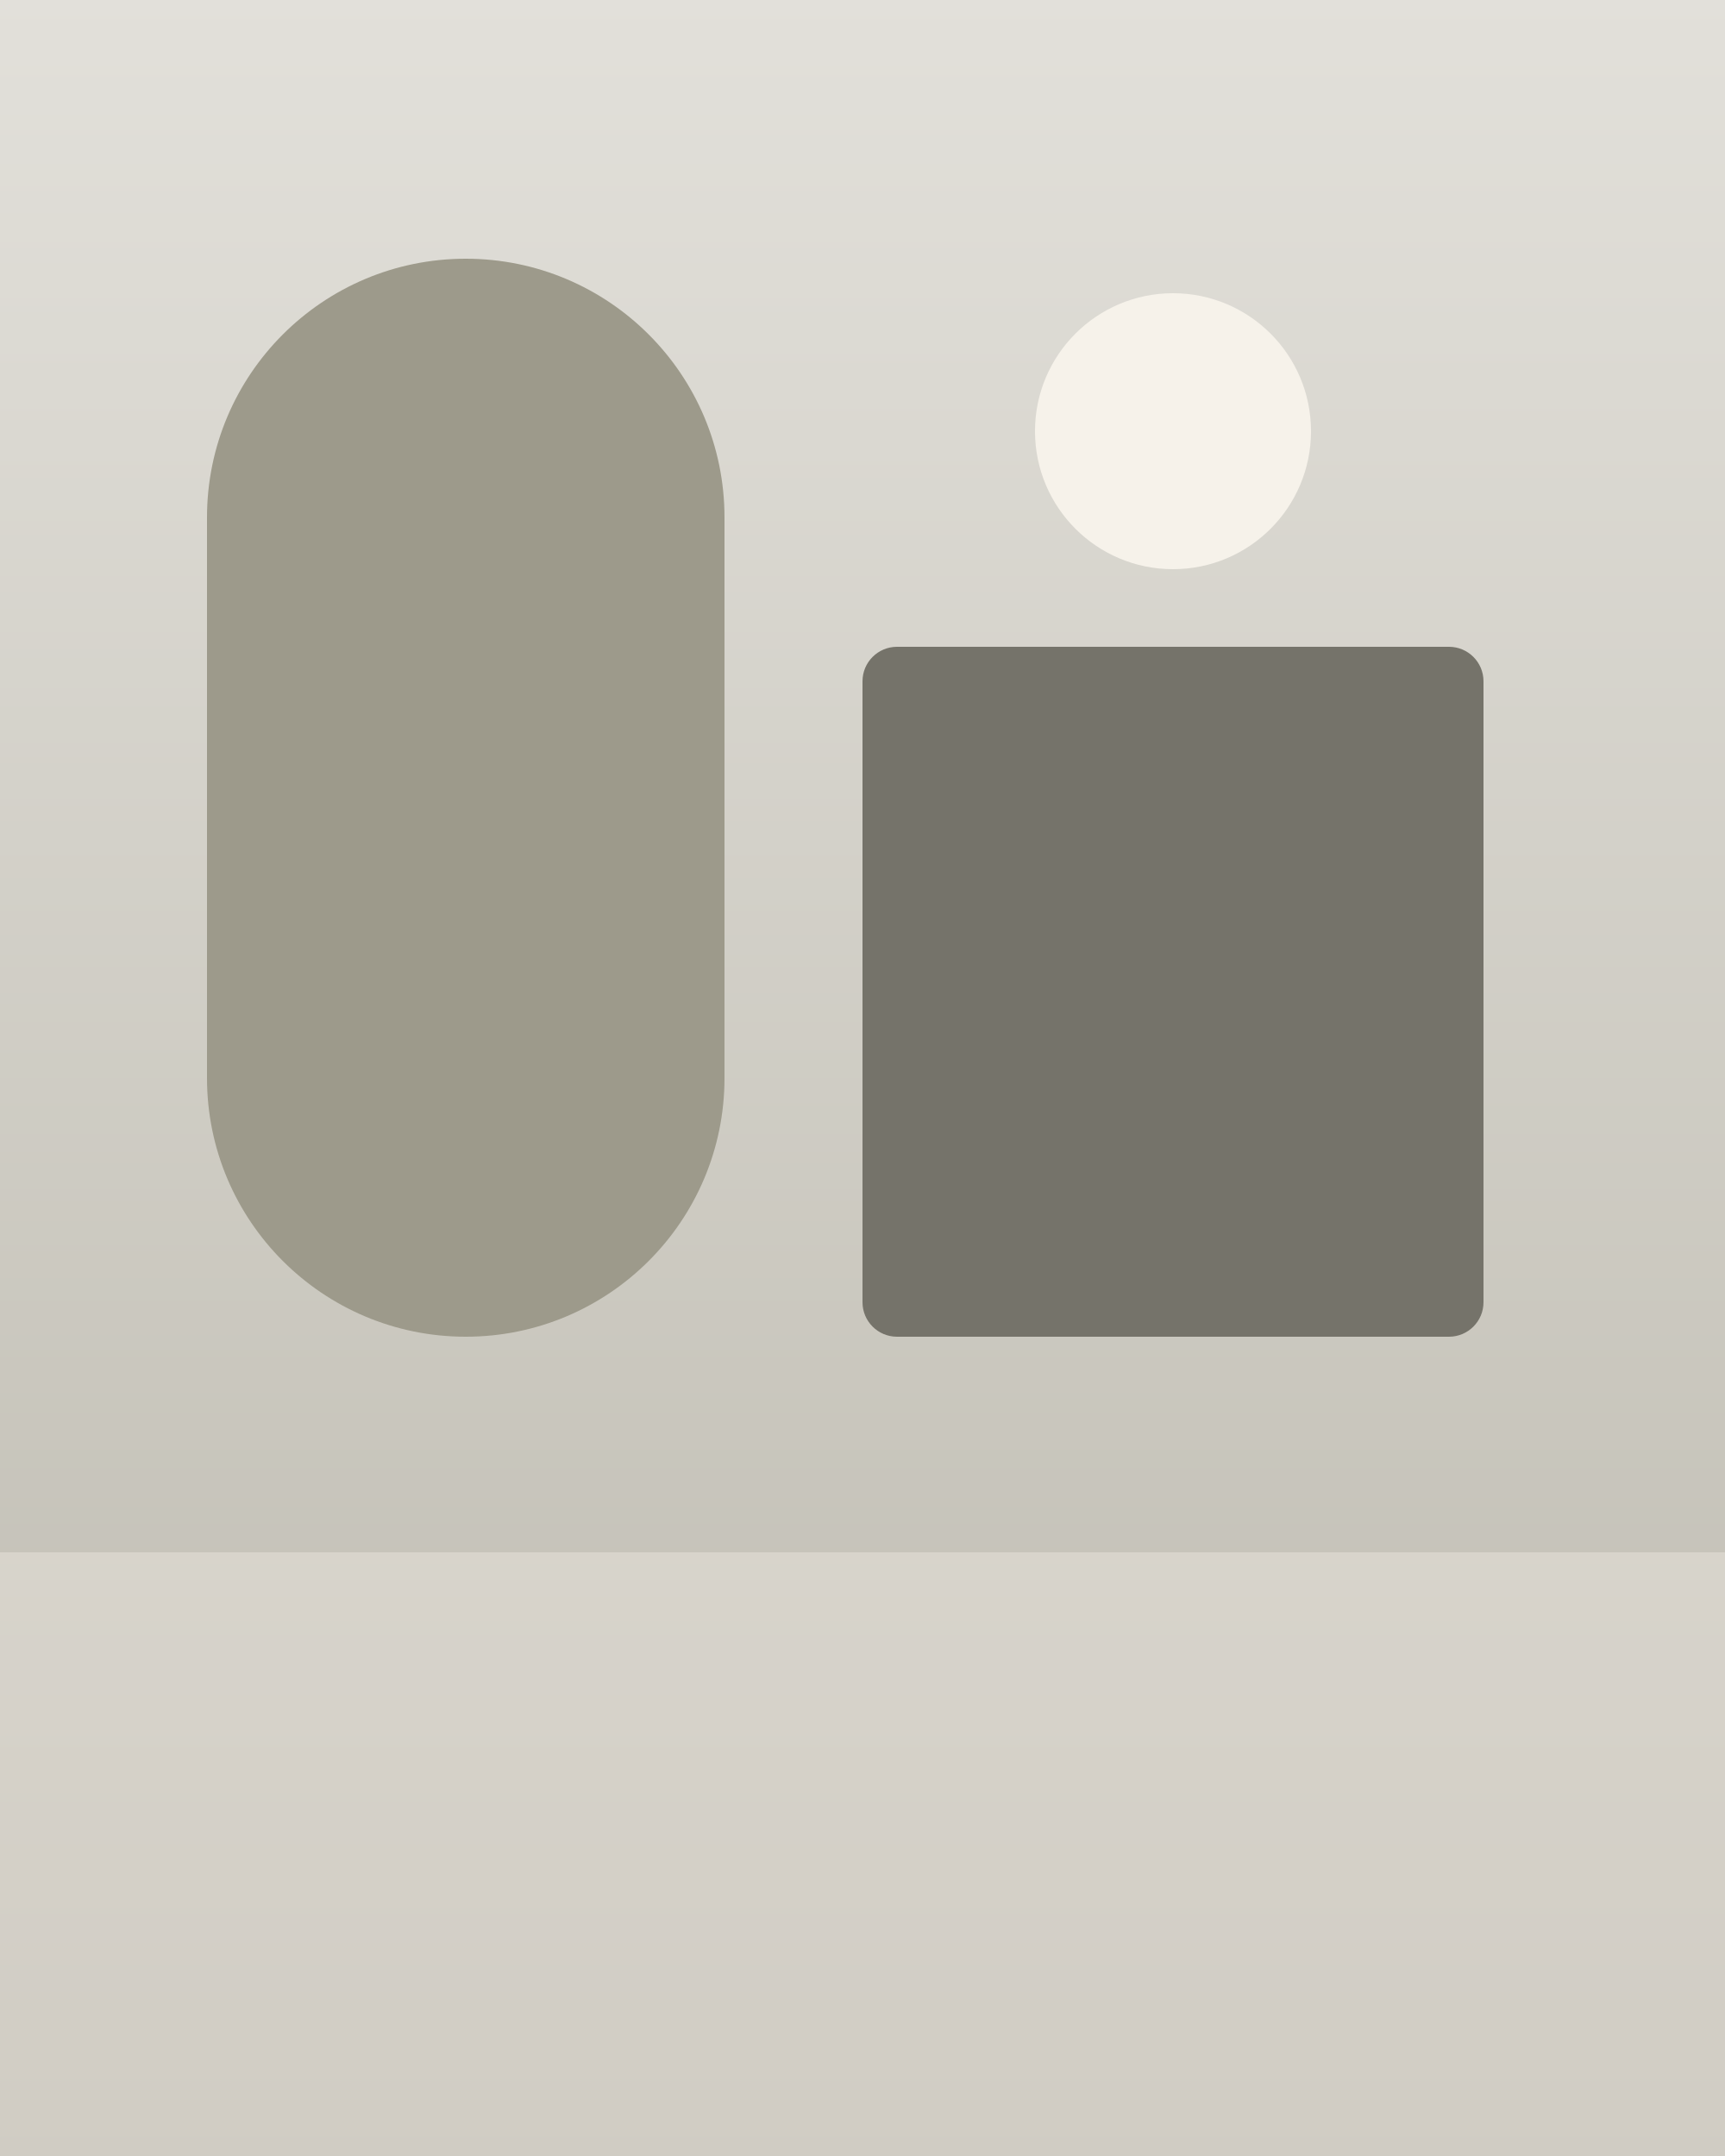
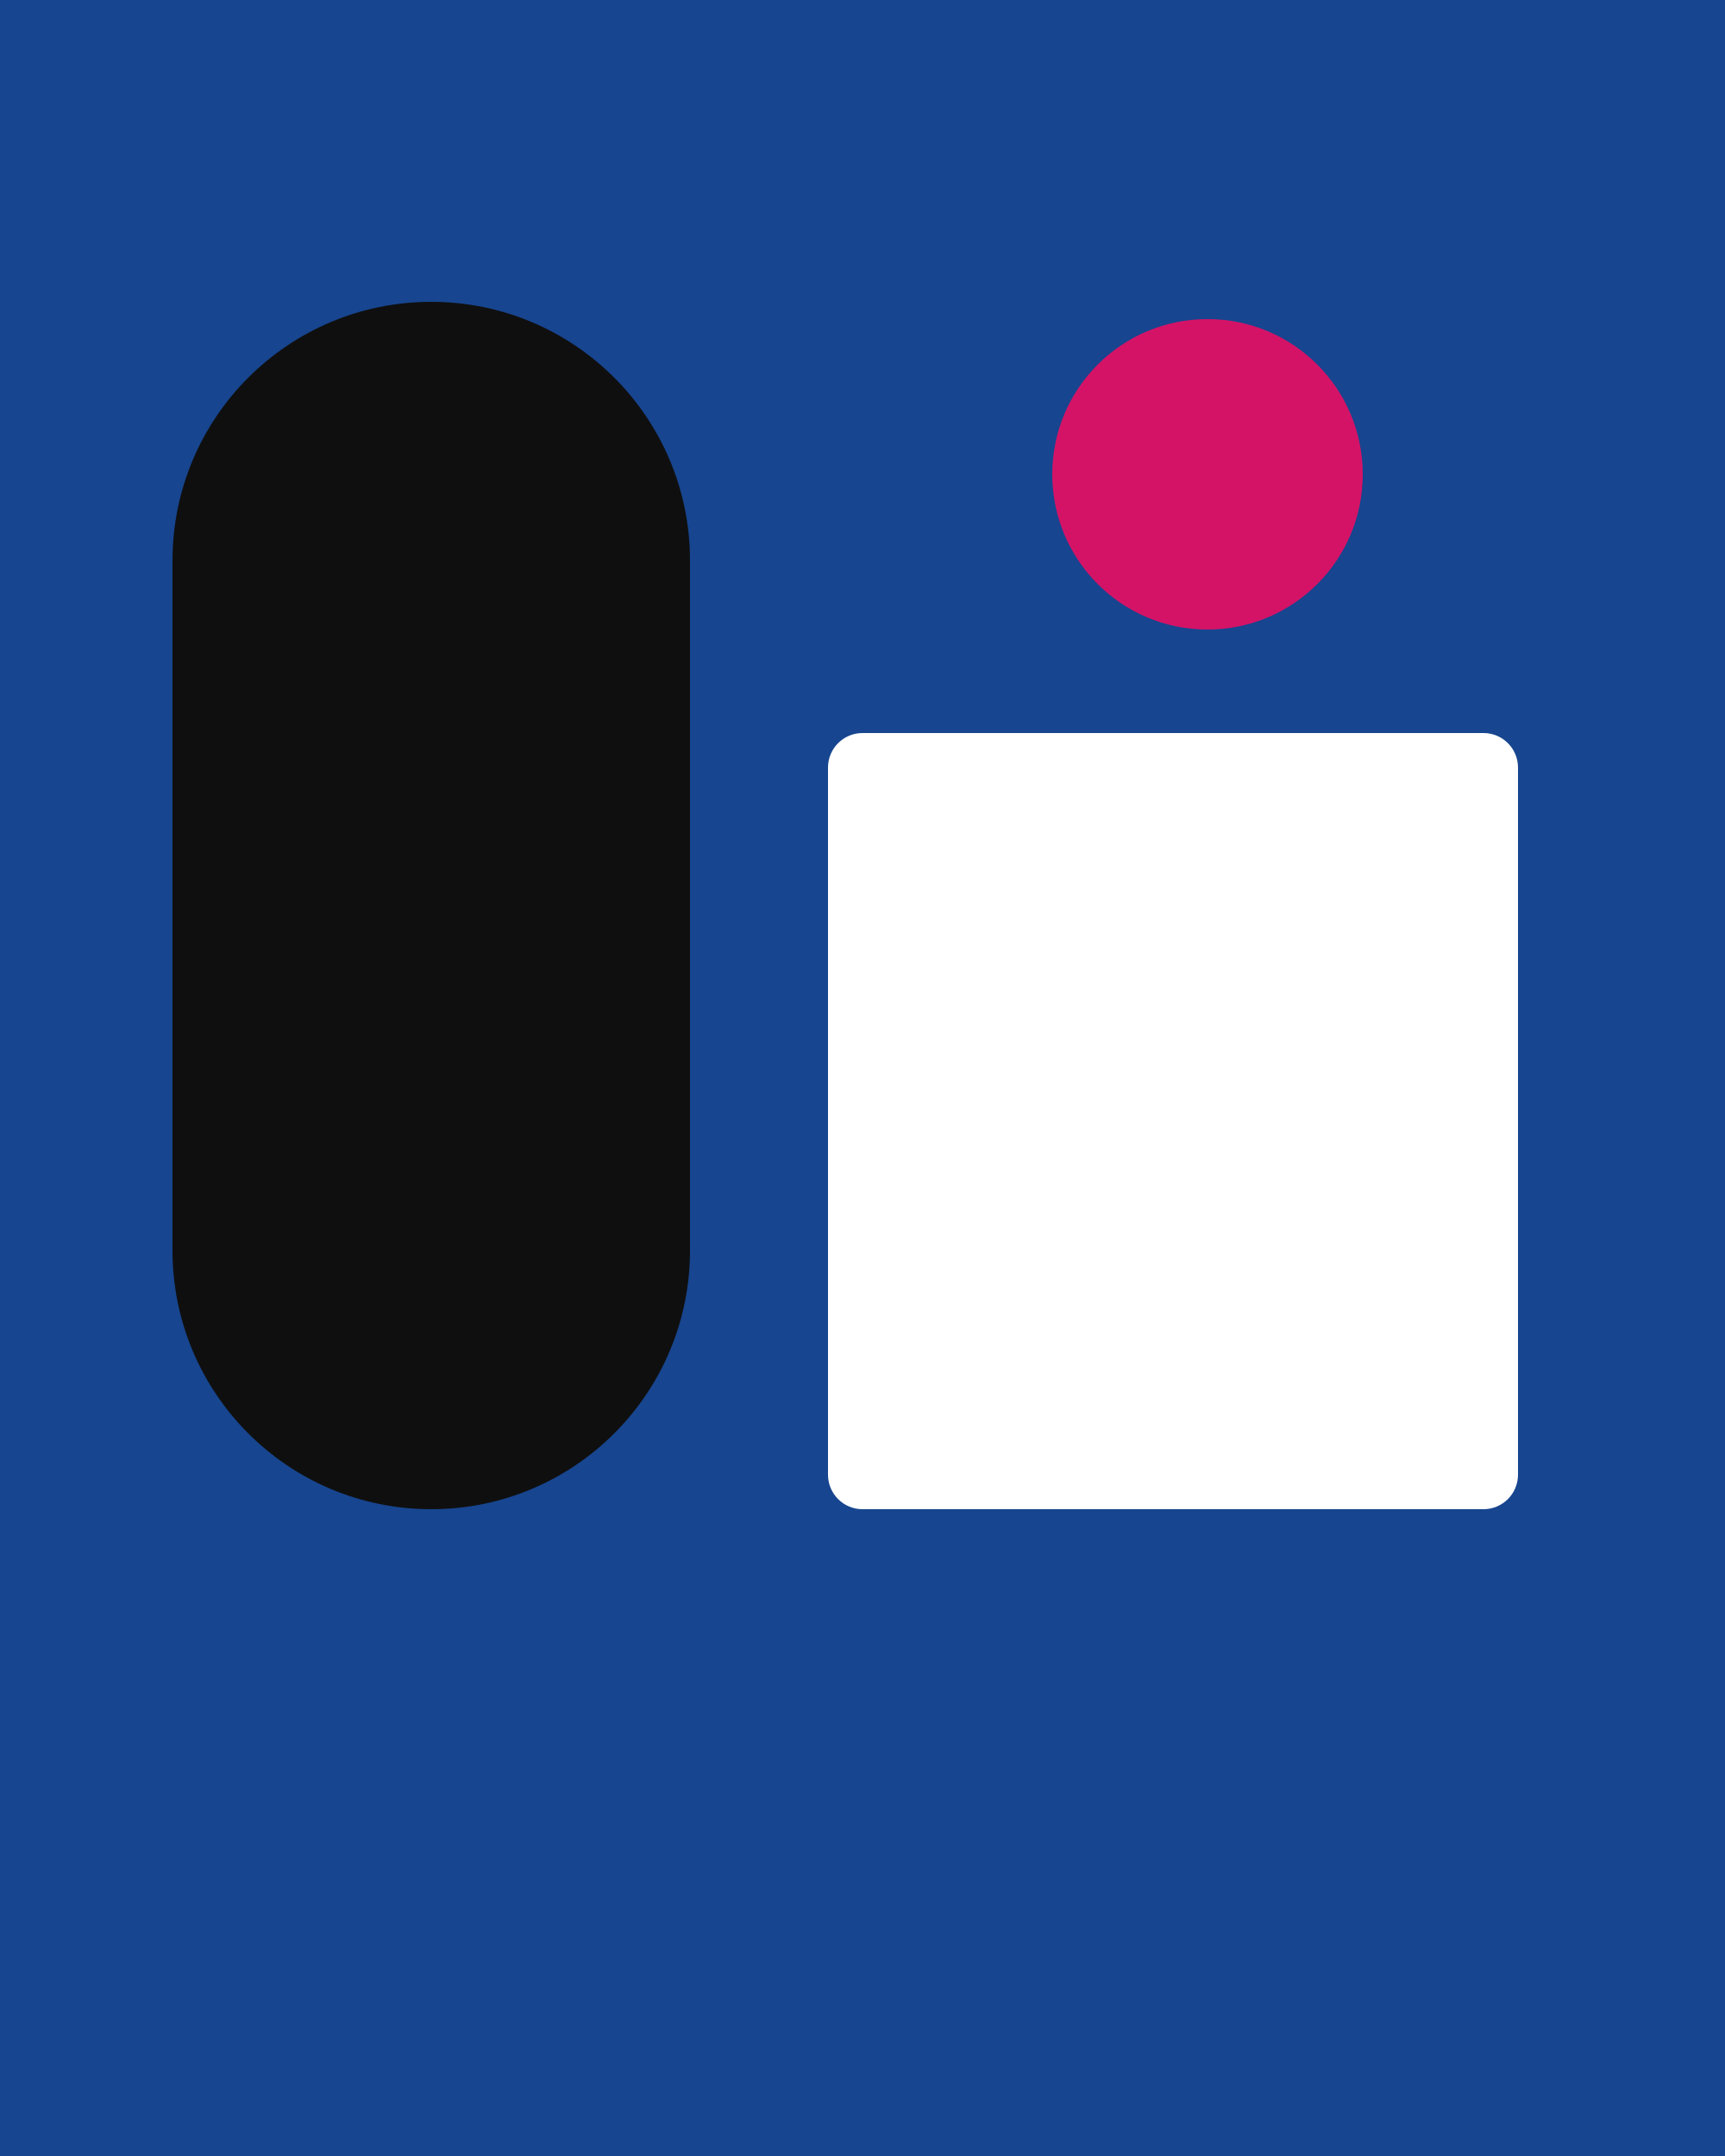
<svg xmlns="http://www.w3.org/2000/svg" width="800" height="1000" viewBox="0 0 800 1000">
-   <defs>
-     <linearGradient id="g" x1="0" y1="0" x2="0" y2="1">
-       <stop offset="0" stop-color="#e2e0da" />
-       <stop offset="1" stop-color="#bcb9ae" />
-     </linearGradient>
-   </defs>
-   <rect width="800" height="1000" fill="url(#g)" />
-   <rect x="96.0" y="120.0" width="240.0" height="500.0" rx="120.0" fill="#9d9a8b" />
-   <rect x="400.0" y="300.0" width="288.0" height="320.0" rx="16.0" fill="#75736a" />
-   <circle cx="544.0" cy="200.0" r="64.0" fill="#f6f2ea" />
-   <rect y="720.0" width="800" height="280.0" fill="#f6f2ea" opacity=".35" />
+   <rect width="800" height="1000" fill="#17458F" />
+   <rect x="80.0" y="140.0" width="240.0" height="560.0" rx="120.0" fill="#0F0F0F" />
+   <rect x="384.0" y="340.0" width="320.0" height="360.0" rx="16.0" fill="#FFFFFF" />
+   <circle cx="560.0" cy="220.0" r="72.0" fill="#D41367" />
</svg>
